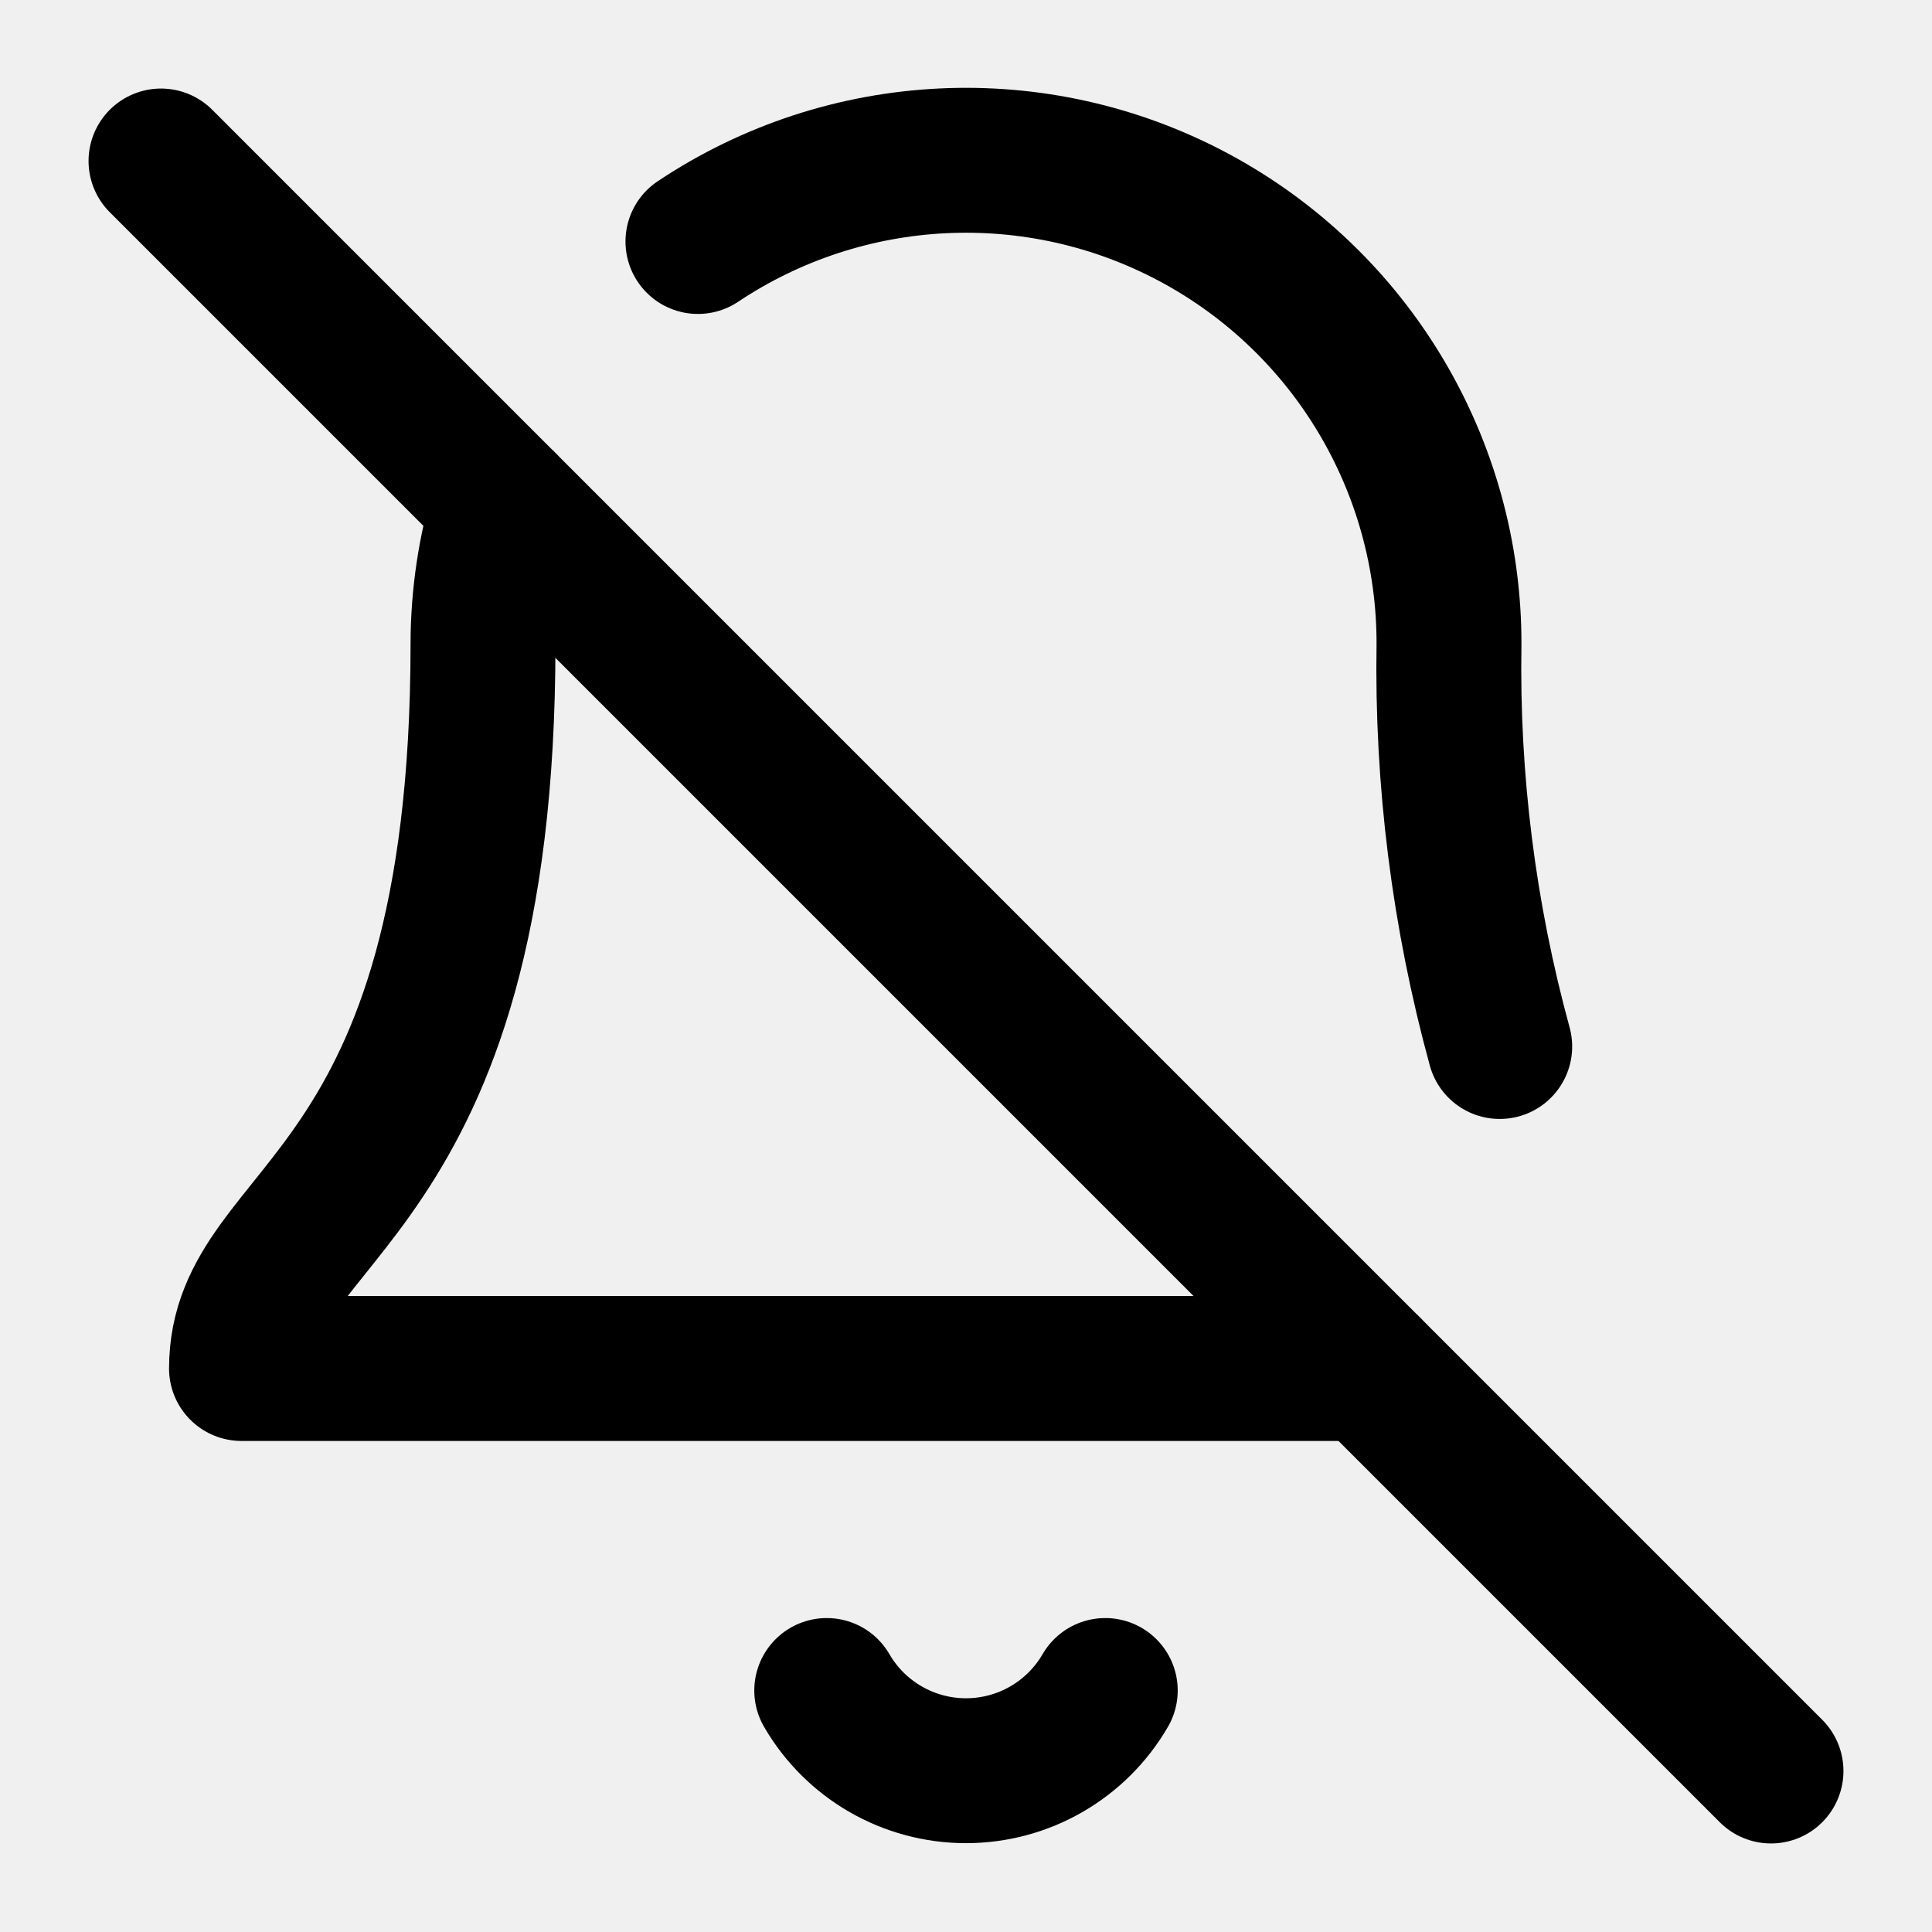
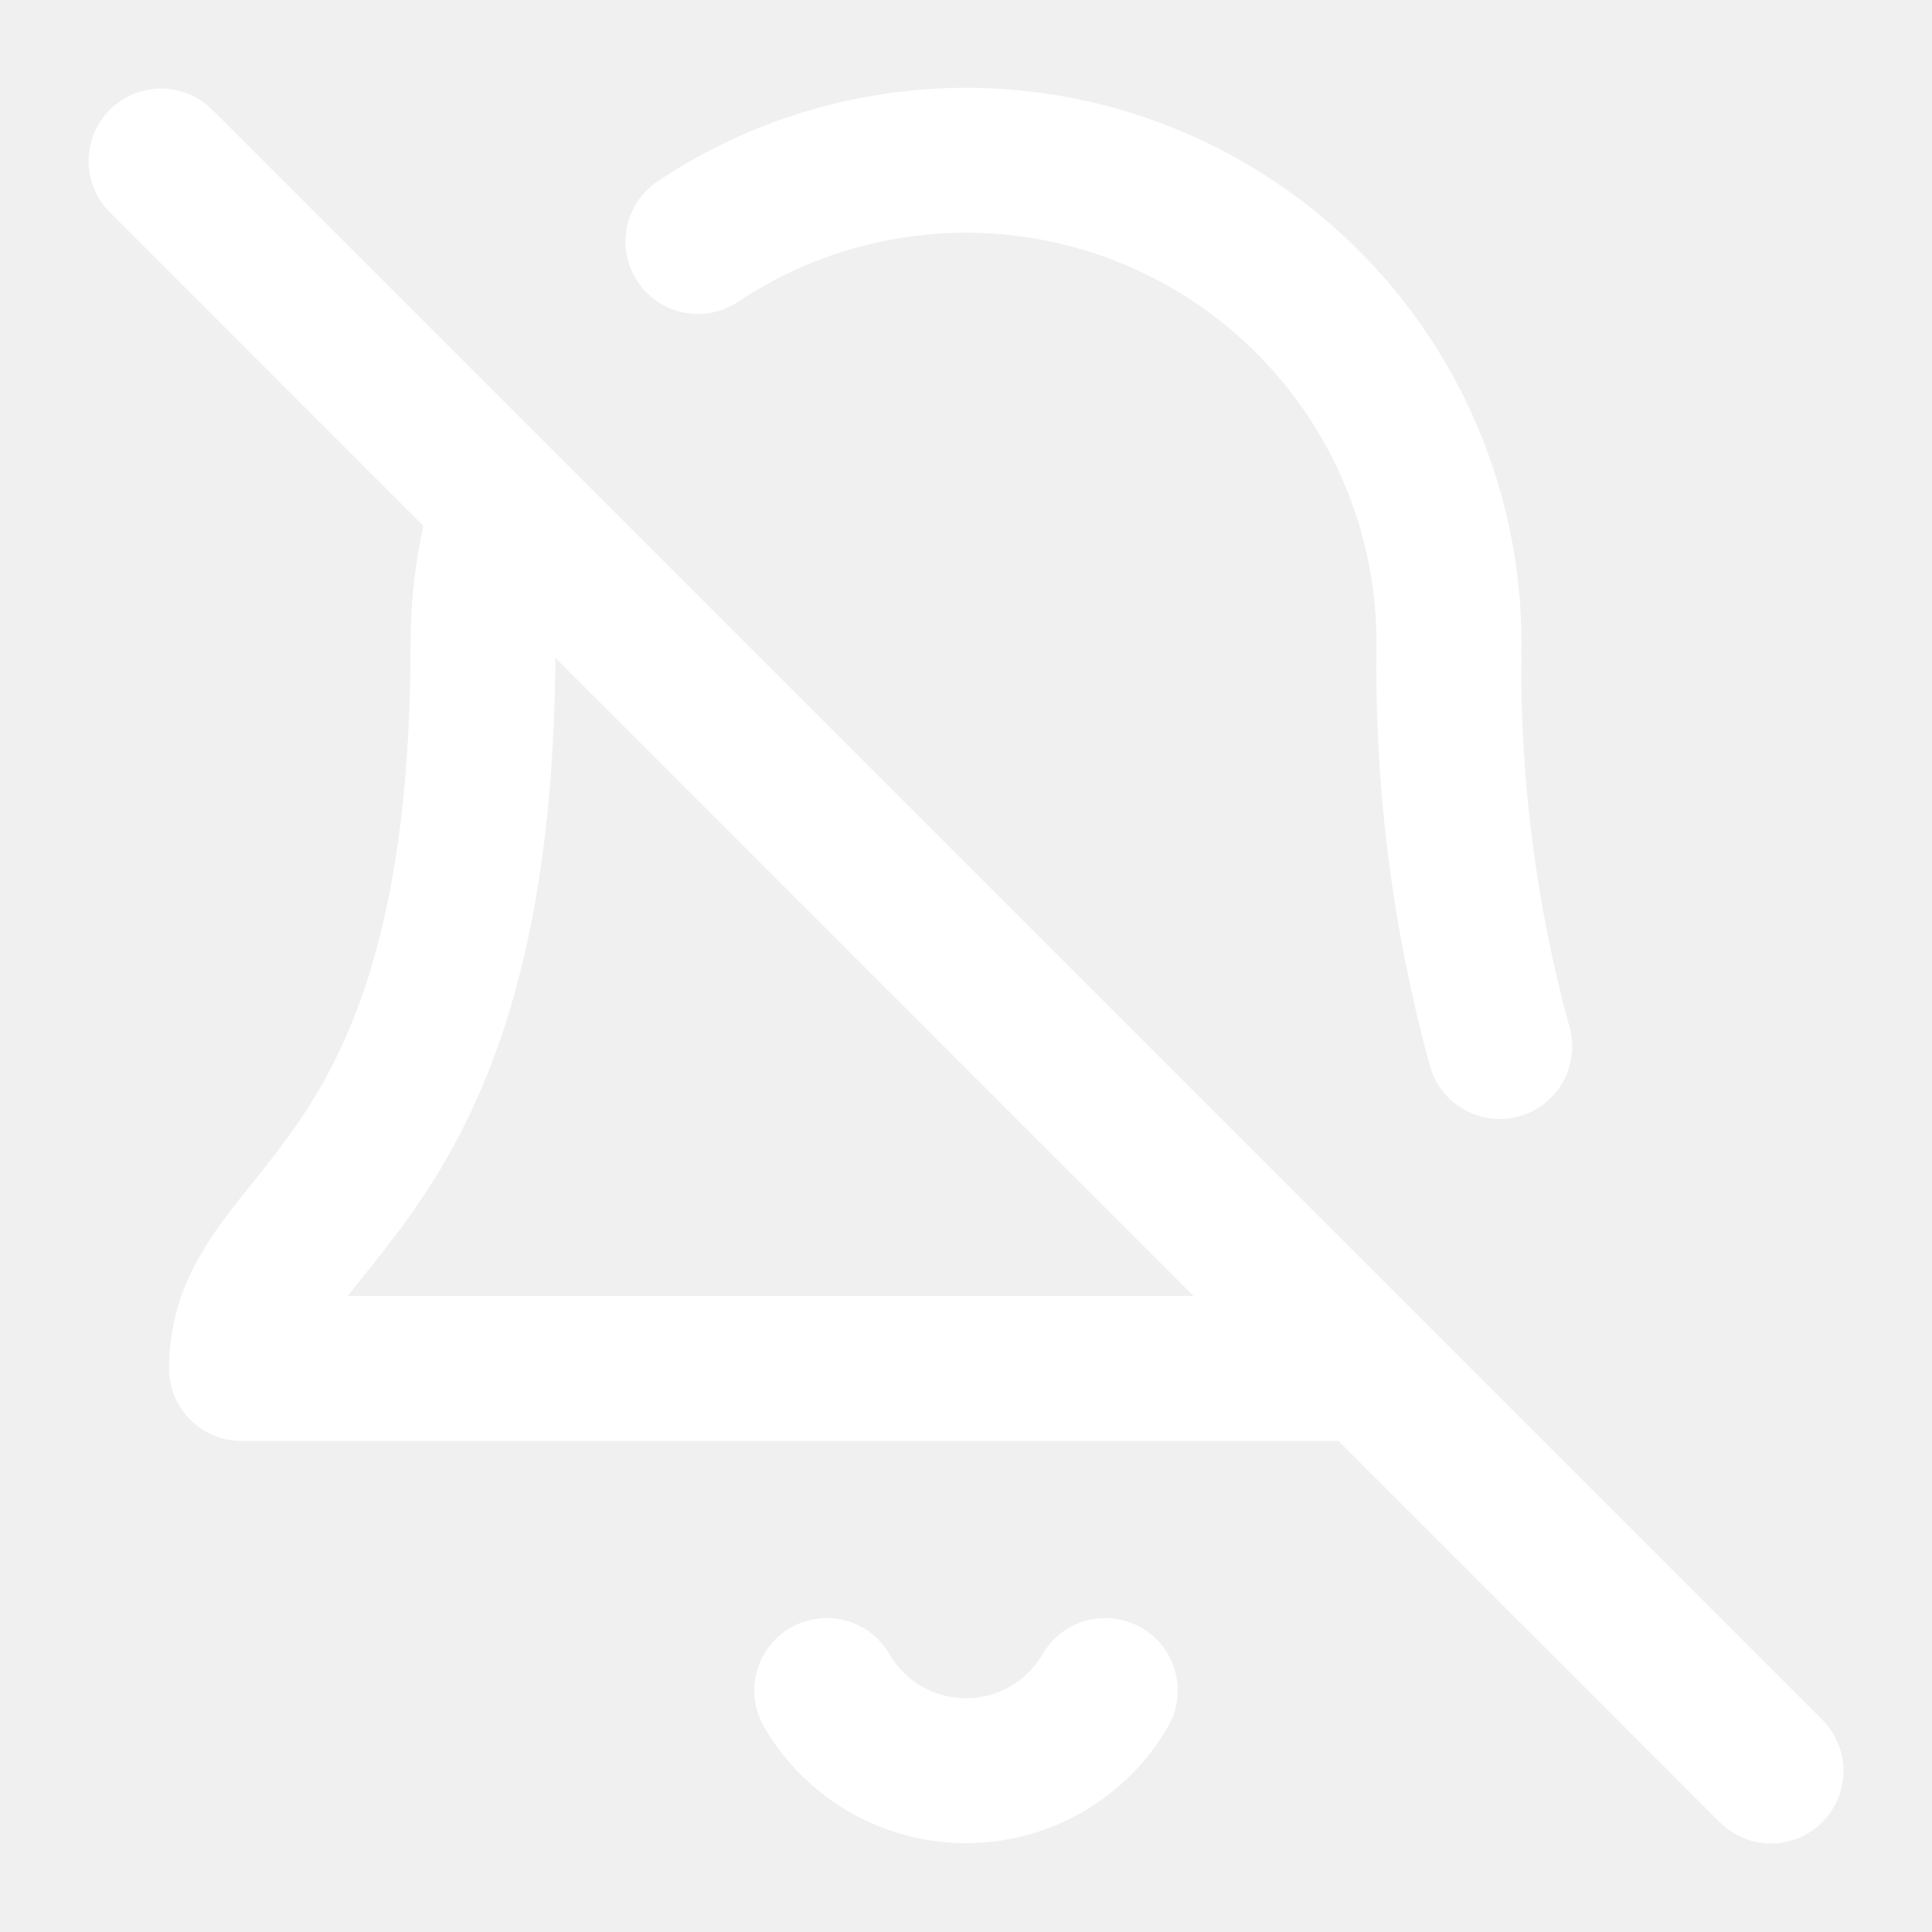
- <svg xmlns="http://www.w3.org/2000/svg" viewBox="0 0 24 24" fill="none" stroke="currentColor" stroke-width="1.8" stroke-linecap="round" stroke-linejoin="round">
+ <svg xmlns="http://www.w3.org/2000/svg" viewBox="0 0 24 24" fill="none" stroke="#FFFFFF" stroke-width="1.8" stroke-linecap="round" stroke-linejoin="round">
  <path d="M13.73 21a2 2 0 0 1-3.46 0" />
  <path d="M18.63 13A17.8 17.8 0 0 1 18 8a6 6 0 0 0-9.33-5" />
  <path d="M6.26 6.26A6 6 0 0 0 6 8c0 7-3 7-3 9h14" />
  <path d="m2 2 20 20" />
</svg>
